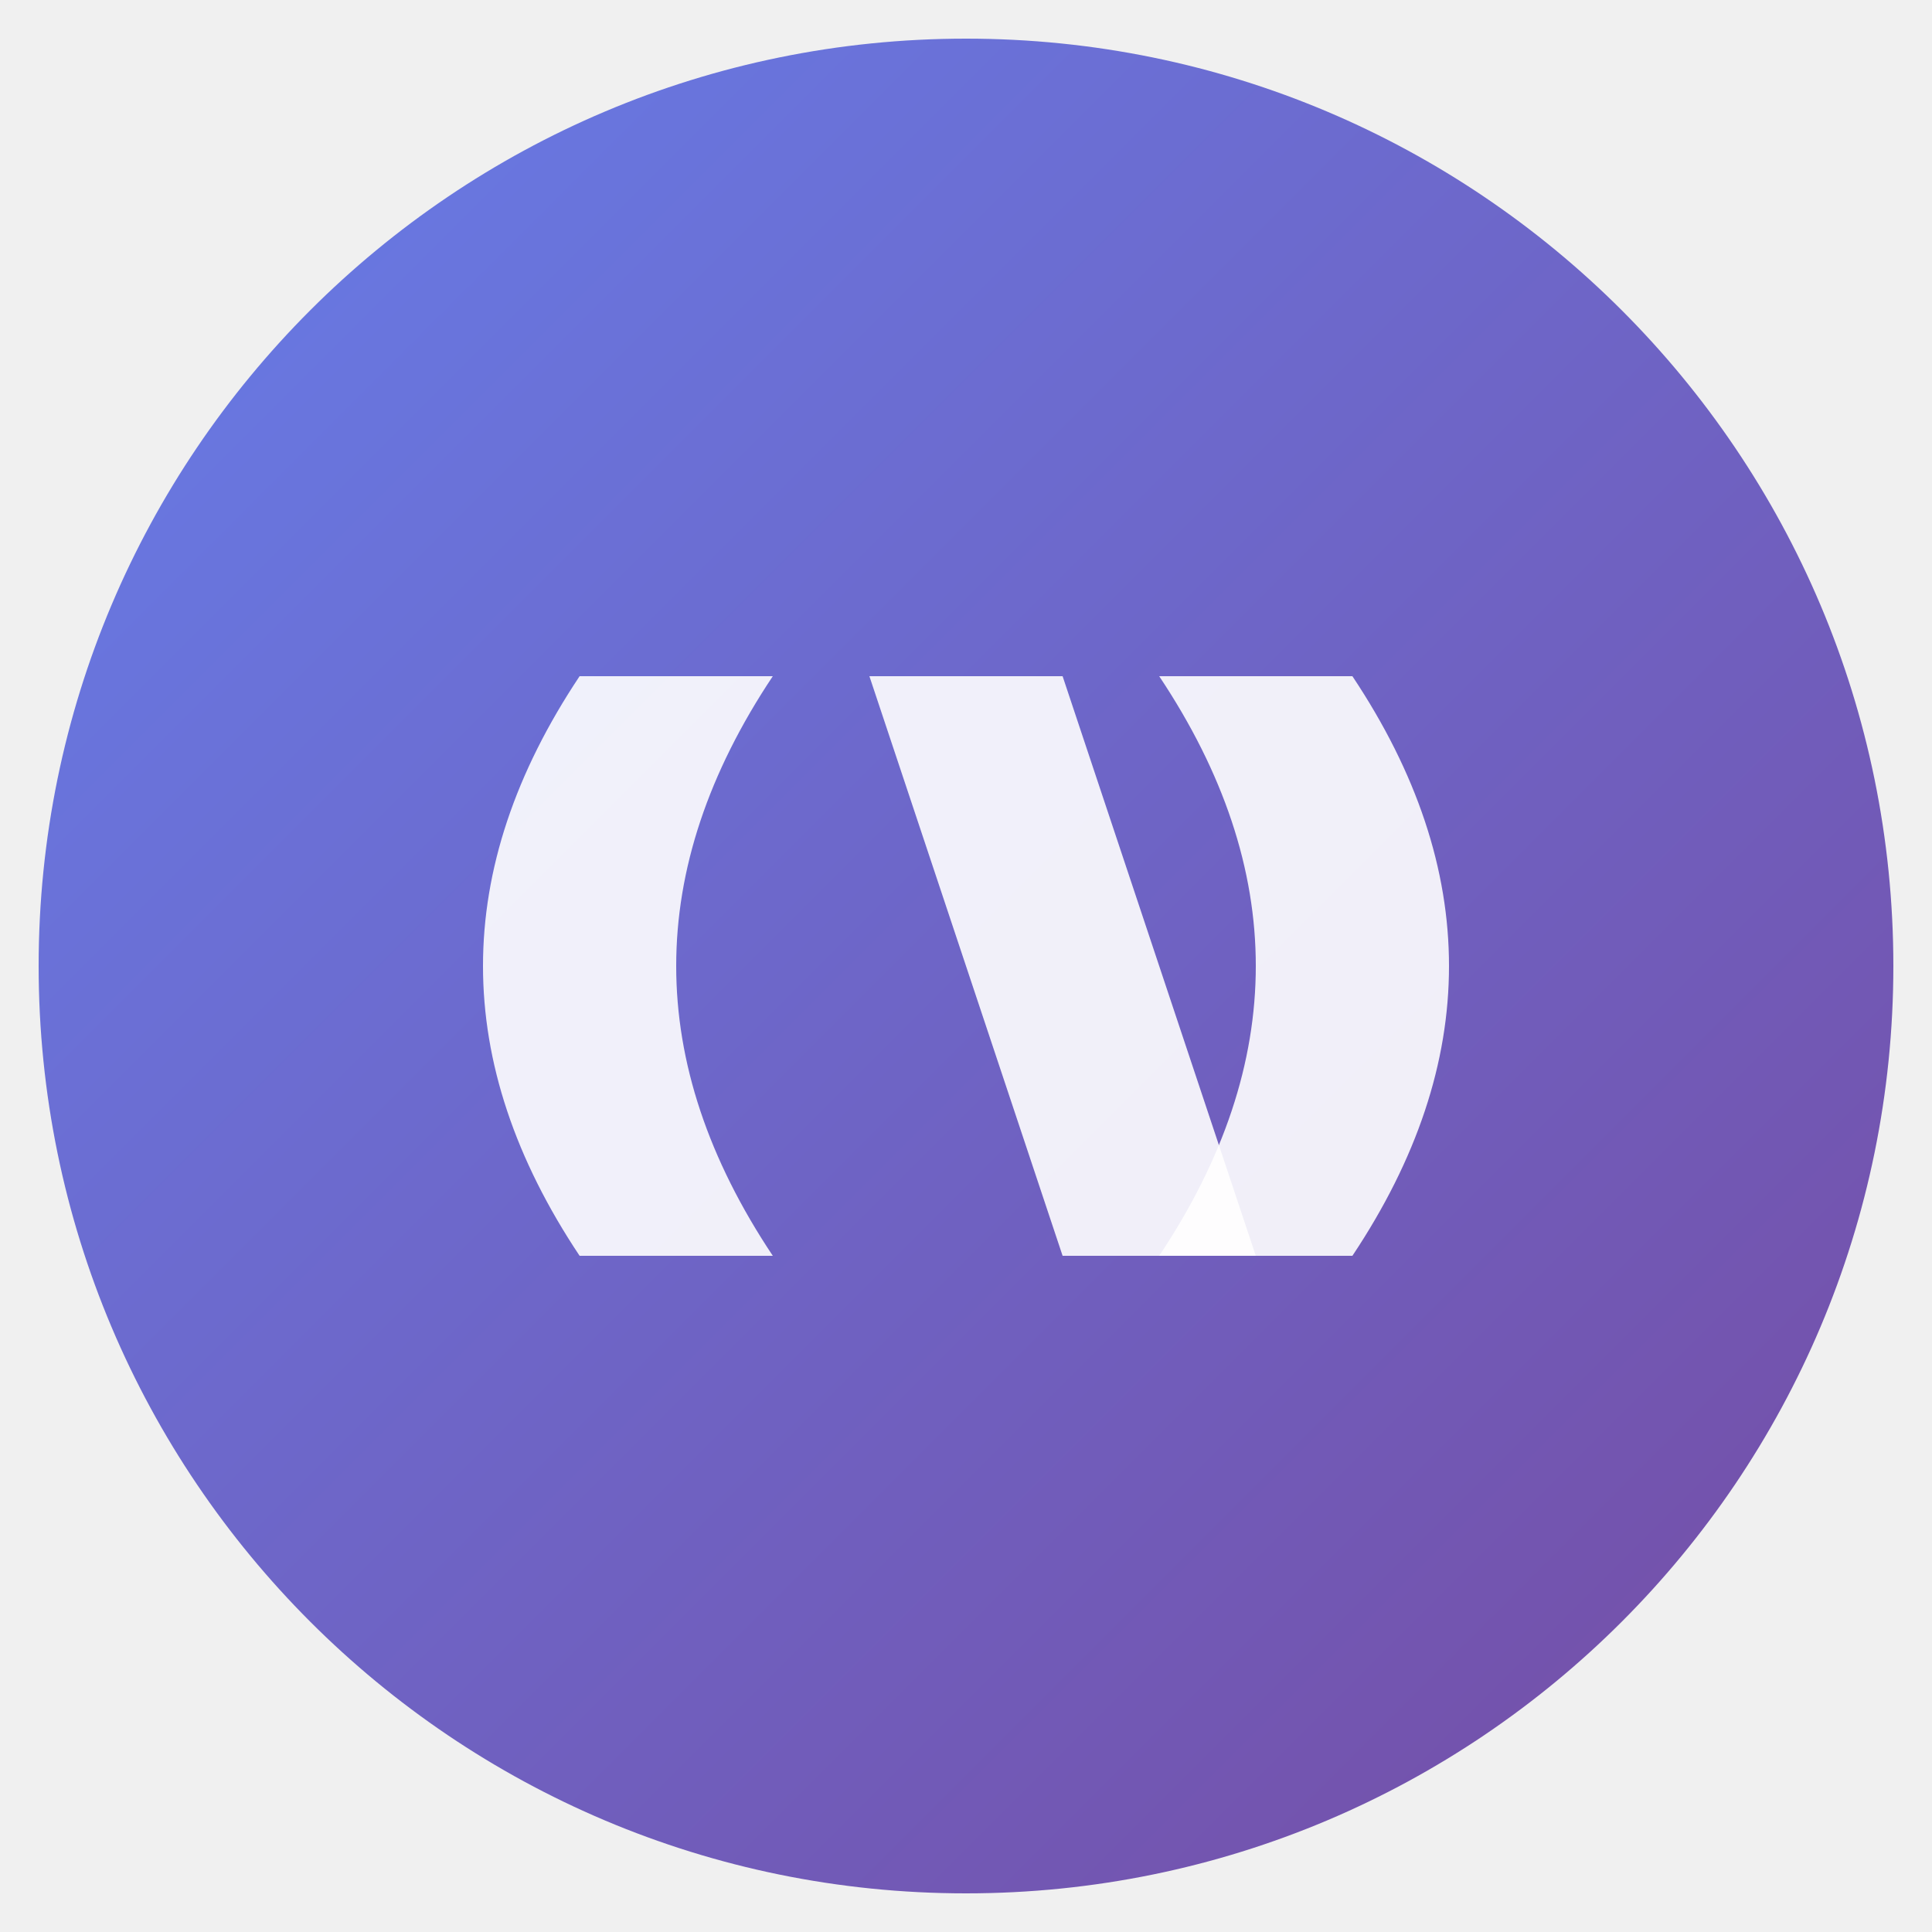
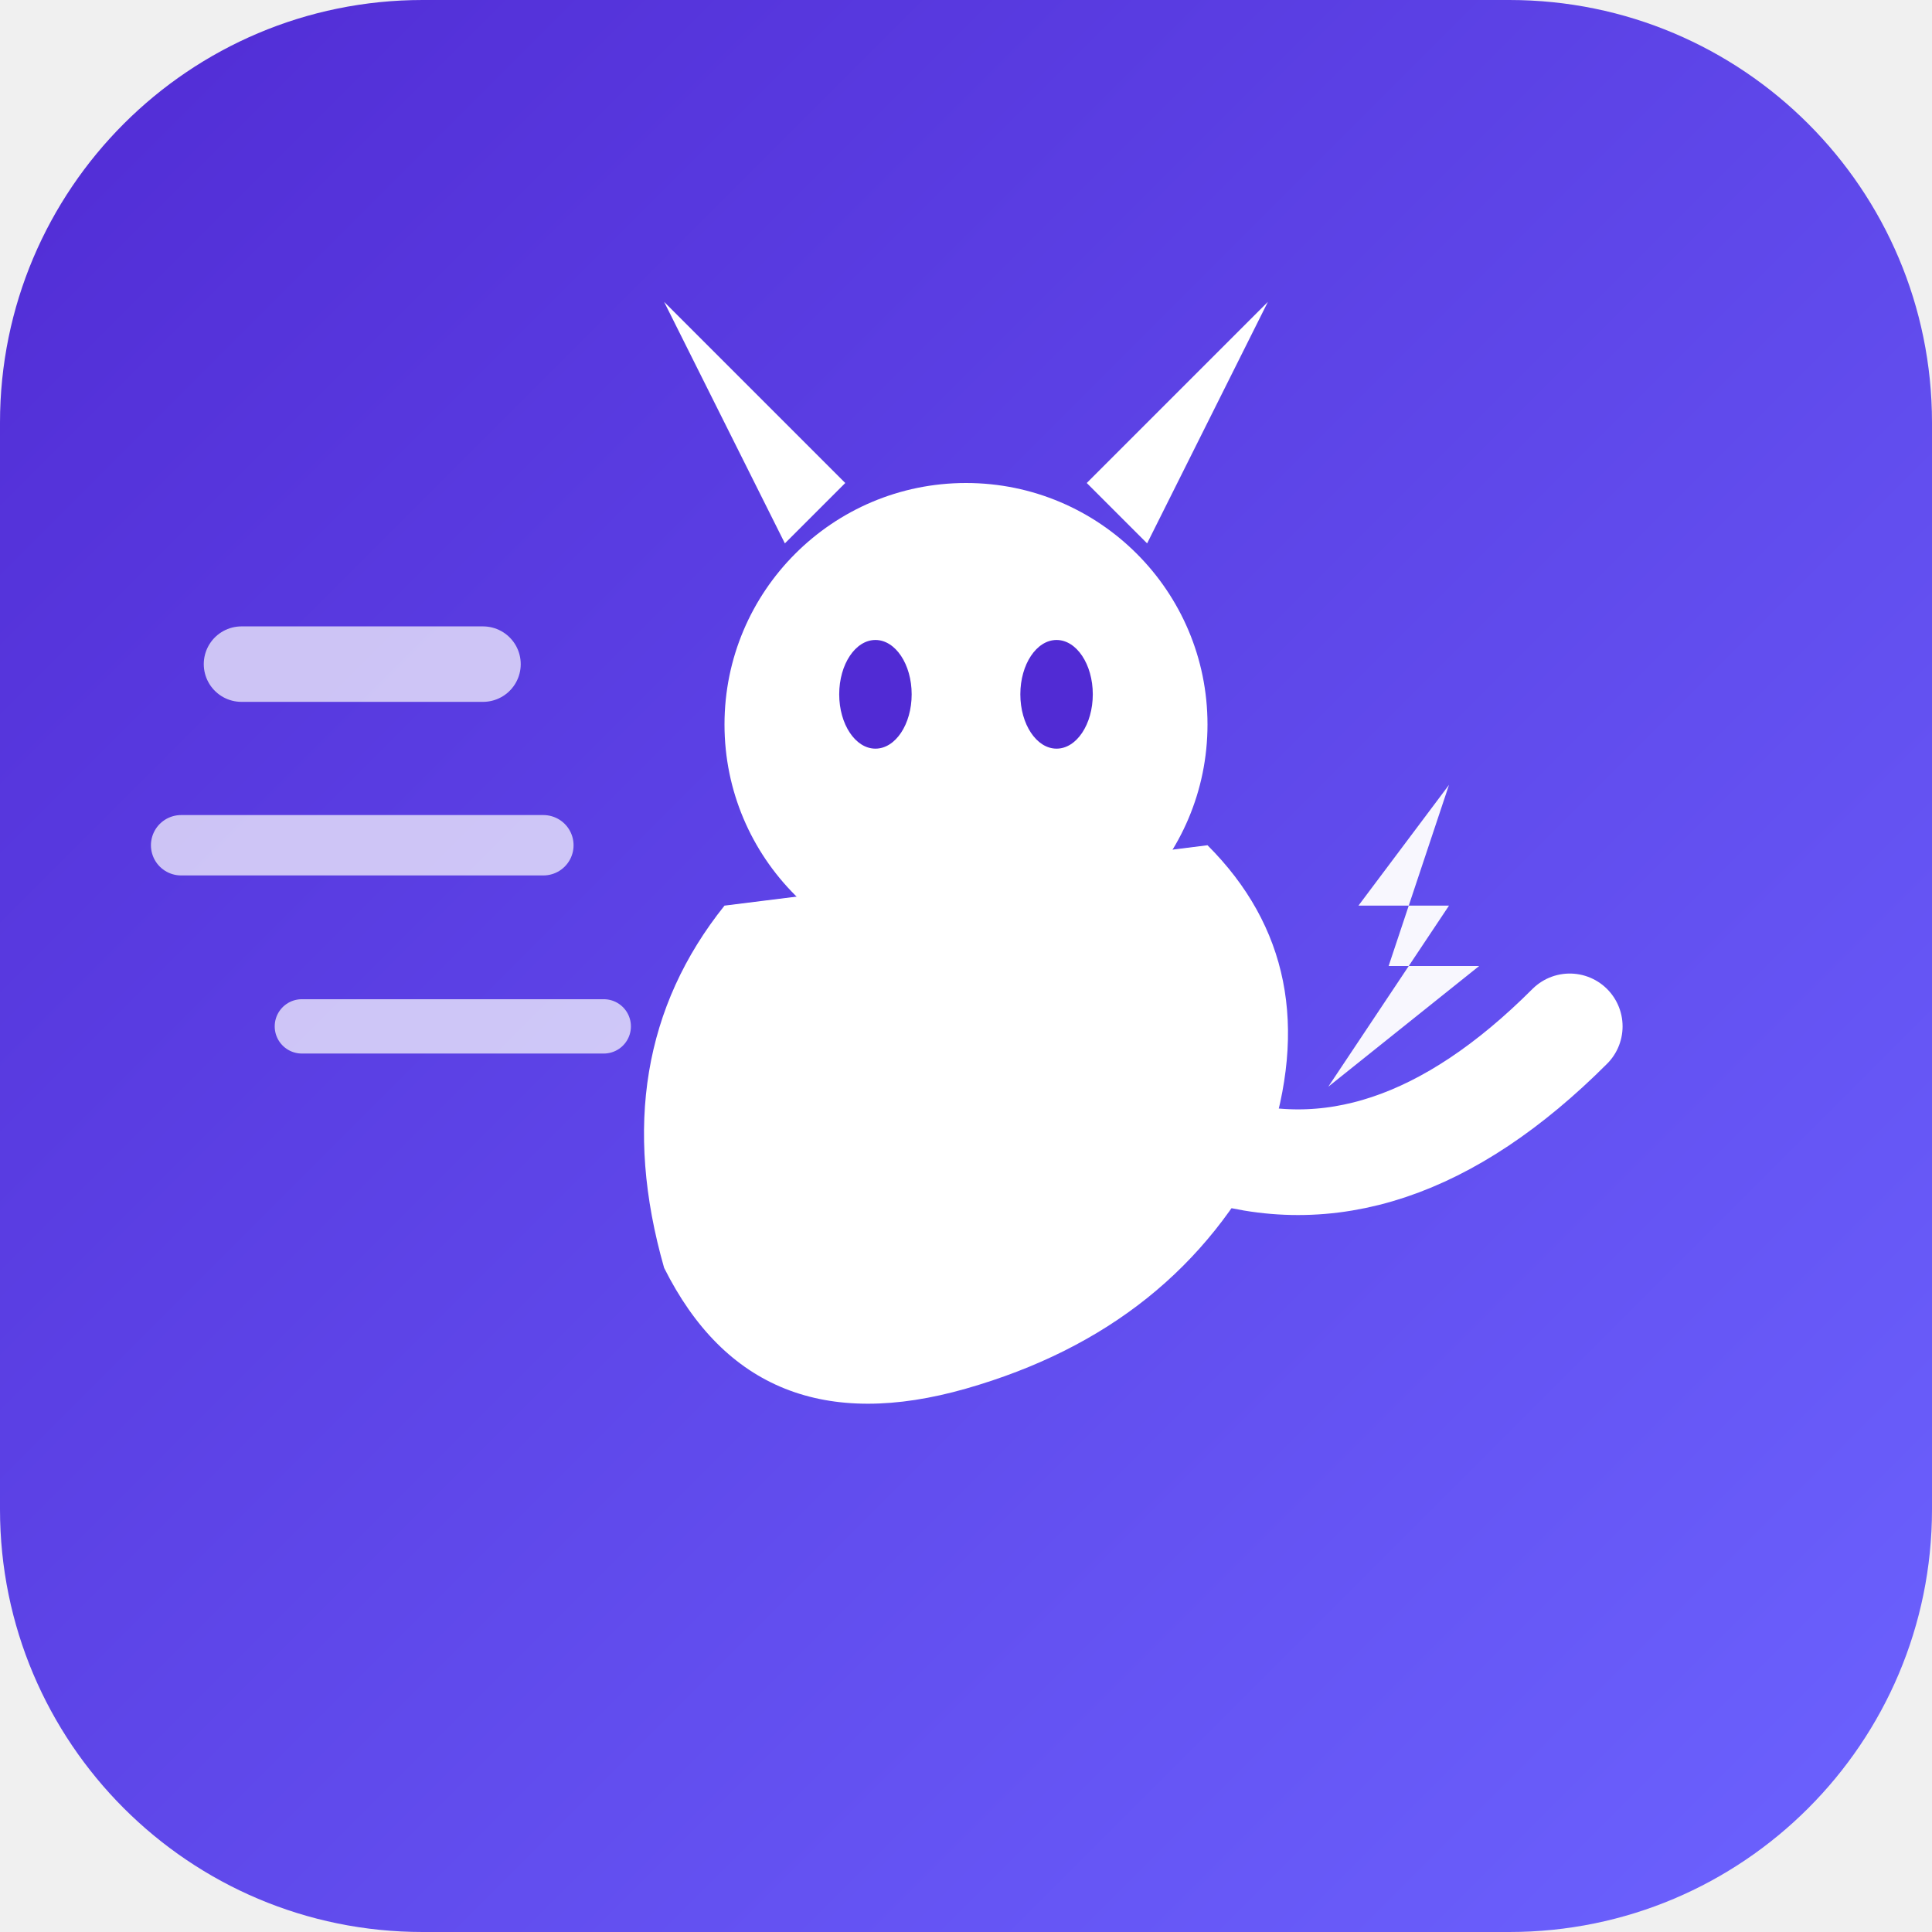
- <svg xmlns="http://www.w3.org/2000/svg" viewBox="0 0 100 100">
+ <svg xmlns="http://www.w3.org/2000/svg" viewBox="0 0 64 64" width="64" height="64">
  <defs>
-     <linearGradient id="grad" x1="0%" y1="0%" x2="100%" y2="100%">
-       <stop offset="0%" style="stop-color:#667eea;stop-opacity:1" />
-       <stop offset="100%" style="stop-color:#764ba2;stop-opacity:1" />
+     <linearGradient id="bg" x1="0%" y1="0%" x2="100%" y2="100%">
+       <stop offset="0%" style="stop-color:#512BD4;stop-opacity:1" />
+       <stop offset="100%" style="stop-color:#6C63FF;stop-opacity:1" />
    </linearGradient>
  </defs>
-   <circle cx="50" cy="50" r="48" fill="url(#grad)" />
-   <path d="M 30 35 Q 20 50 30 65 L 40 65 Q 30 50 40 35 Z" fill="white" opacity="0.9" />
-   <path d="M 45 35 L 55 65 L 65 65 L 55 35 Z" fill="white" opacity="0.9" />
-   <path d="M 70 35 Q 80 50 70 65 L 60 65 Q 70 50 60 35 Z" fill="white" opacity="0.9" />
+   <rect width="64" height="64" fill="url(#bg)" rx="14" />
+   <g fill="#FFFFFF">
+     <circle cx="32" cy="24" r="8" />
+     <path d="M 26 18 L 22 10 L 28 16 Z" />
+     <path d="M 38 18 L 42 10 L 36 16 Z" />
+     <ellipse cx="29" cy="23" rx="1.2" ry="1.8" fill="#512BD4" />
+     <ellipse cx="35" cy="23" rx="1.2" ry="1.8" fill="#512BD4" />
+     <path d="M 24 30 Q 20 35, 22 42 Q 25 48, 32 46 Q 39 44, 42 38 Q 44 32, 40 28 Z" />
+     <path d="M 40 38 Q 46 40, 52 34" fill="none" stroke="#FFFFFF" stroke-width="3.5" stroke-linecap="round" />
+     <g opacity="0.7">
+       <path d="M 8 22 L 16 22" stroke="#FFFFFF" stroke-width="2.5" stroke-linecap="round" />
+       <path d="M 6 28 L 18 28" stroke="#FFFFFF" stroke-width="2" stroke-linecap="round" />
+       <path d="M 10 34 L 20 34" stroke="#FFFFFF" stroke-width="1.8" stroke-linecap="round" />
+     </g>
+     <path d="M 48 26 L 45 30 L 48 30 L 44 36 L 49 32 L 46 32 Z" opacity="0.95" />
+   </g>
</svg>
